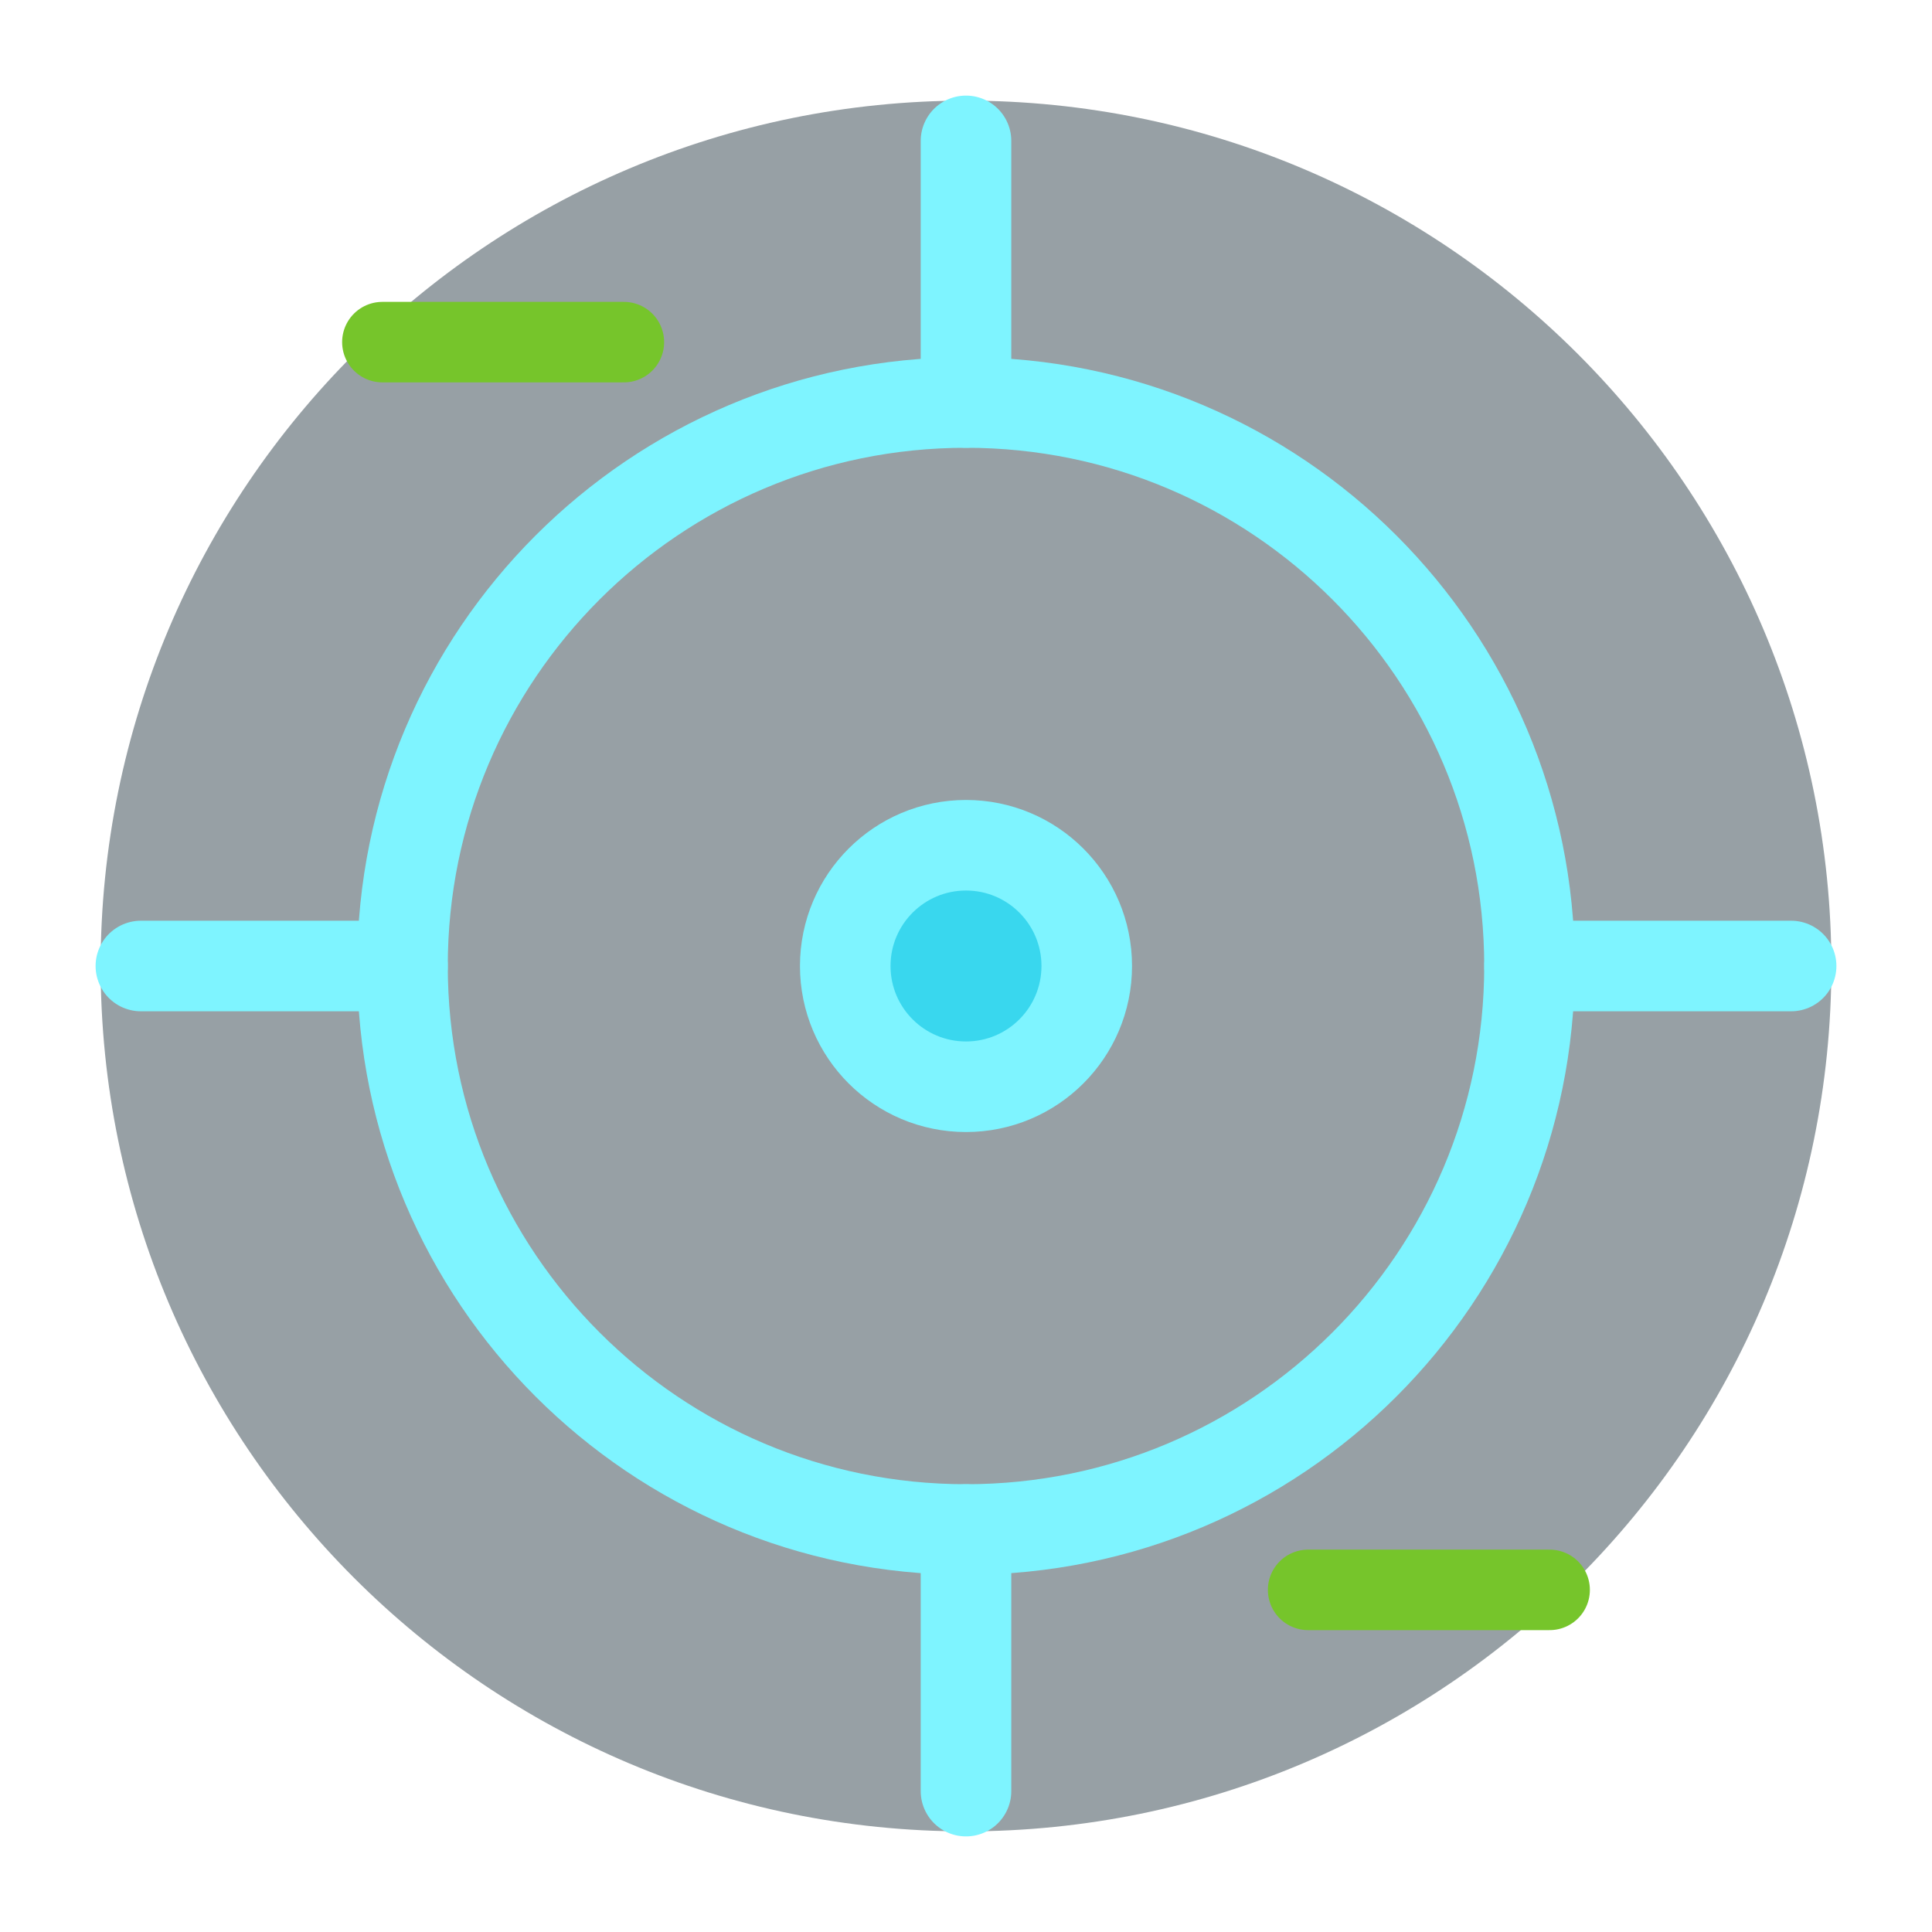
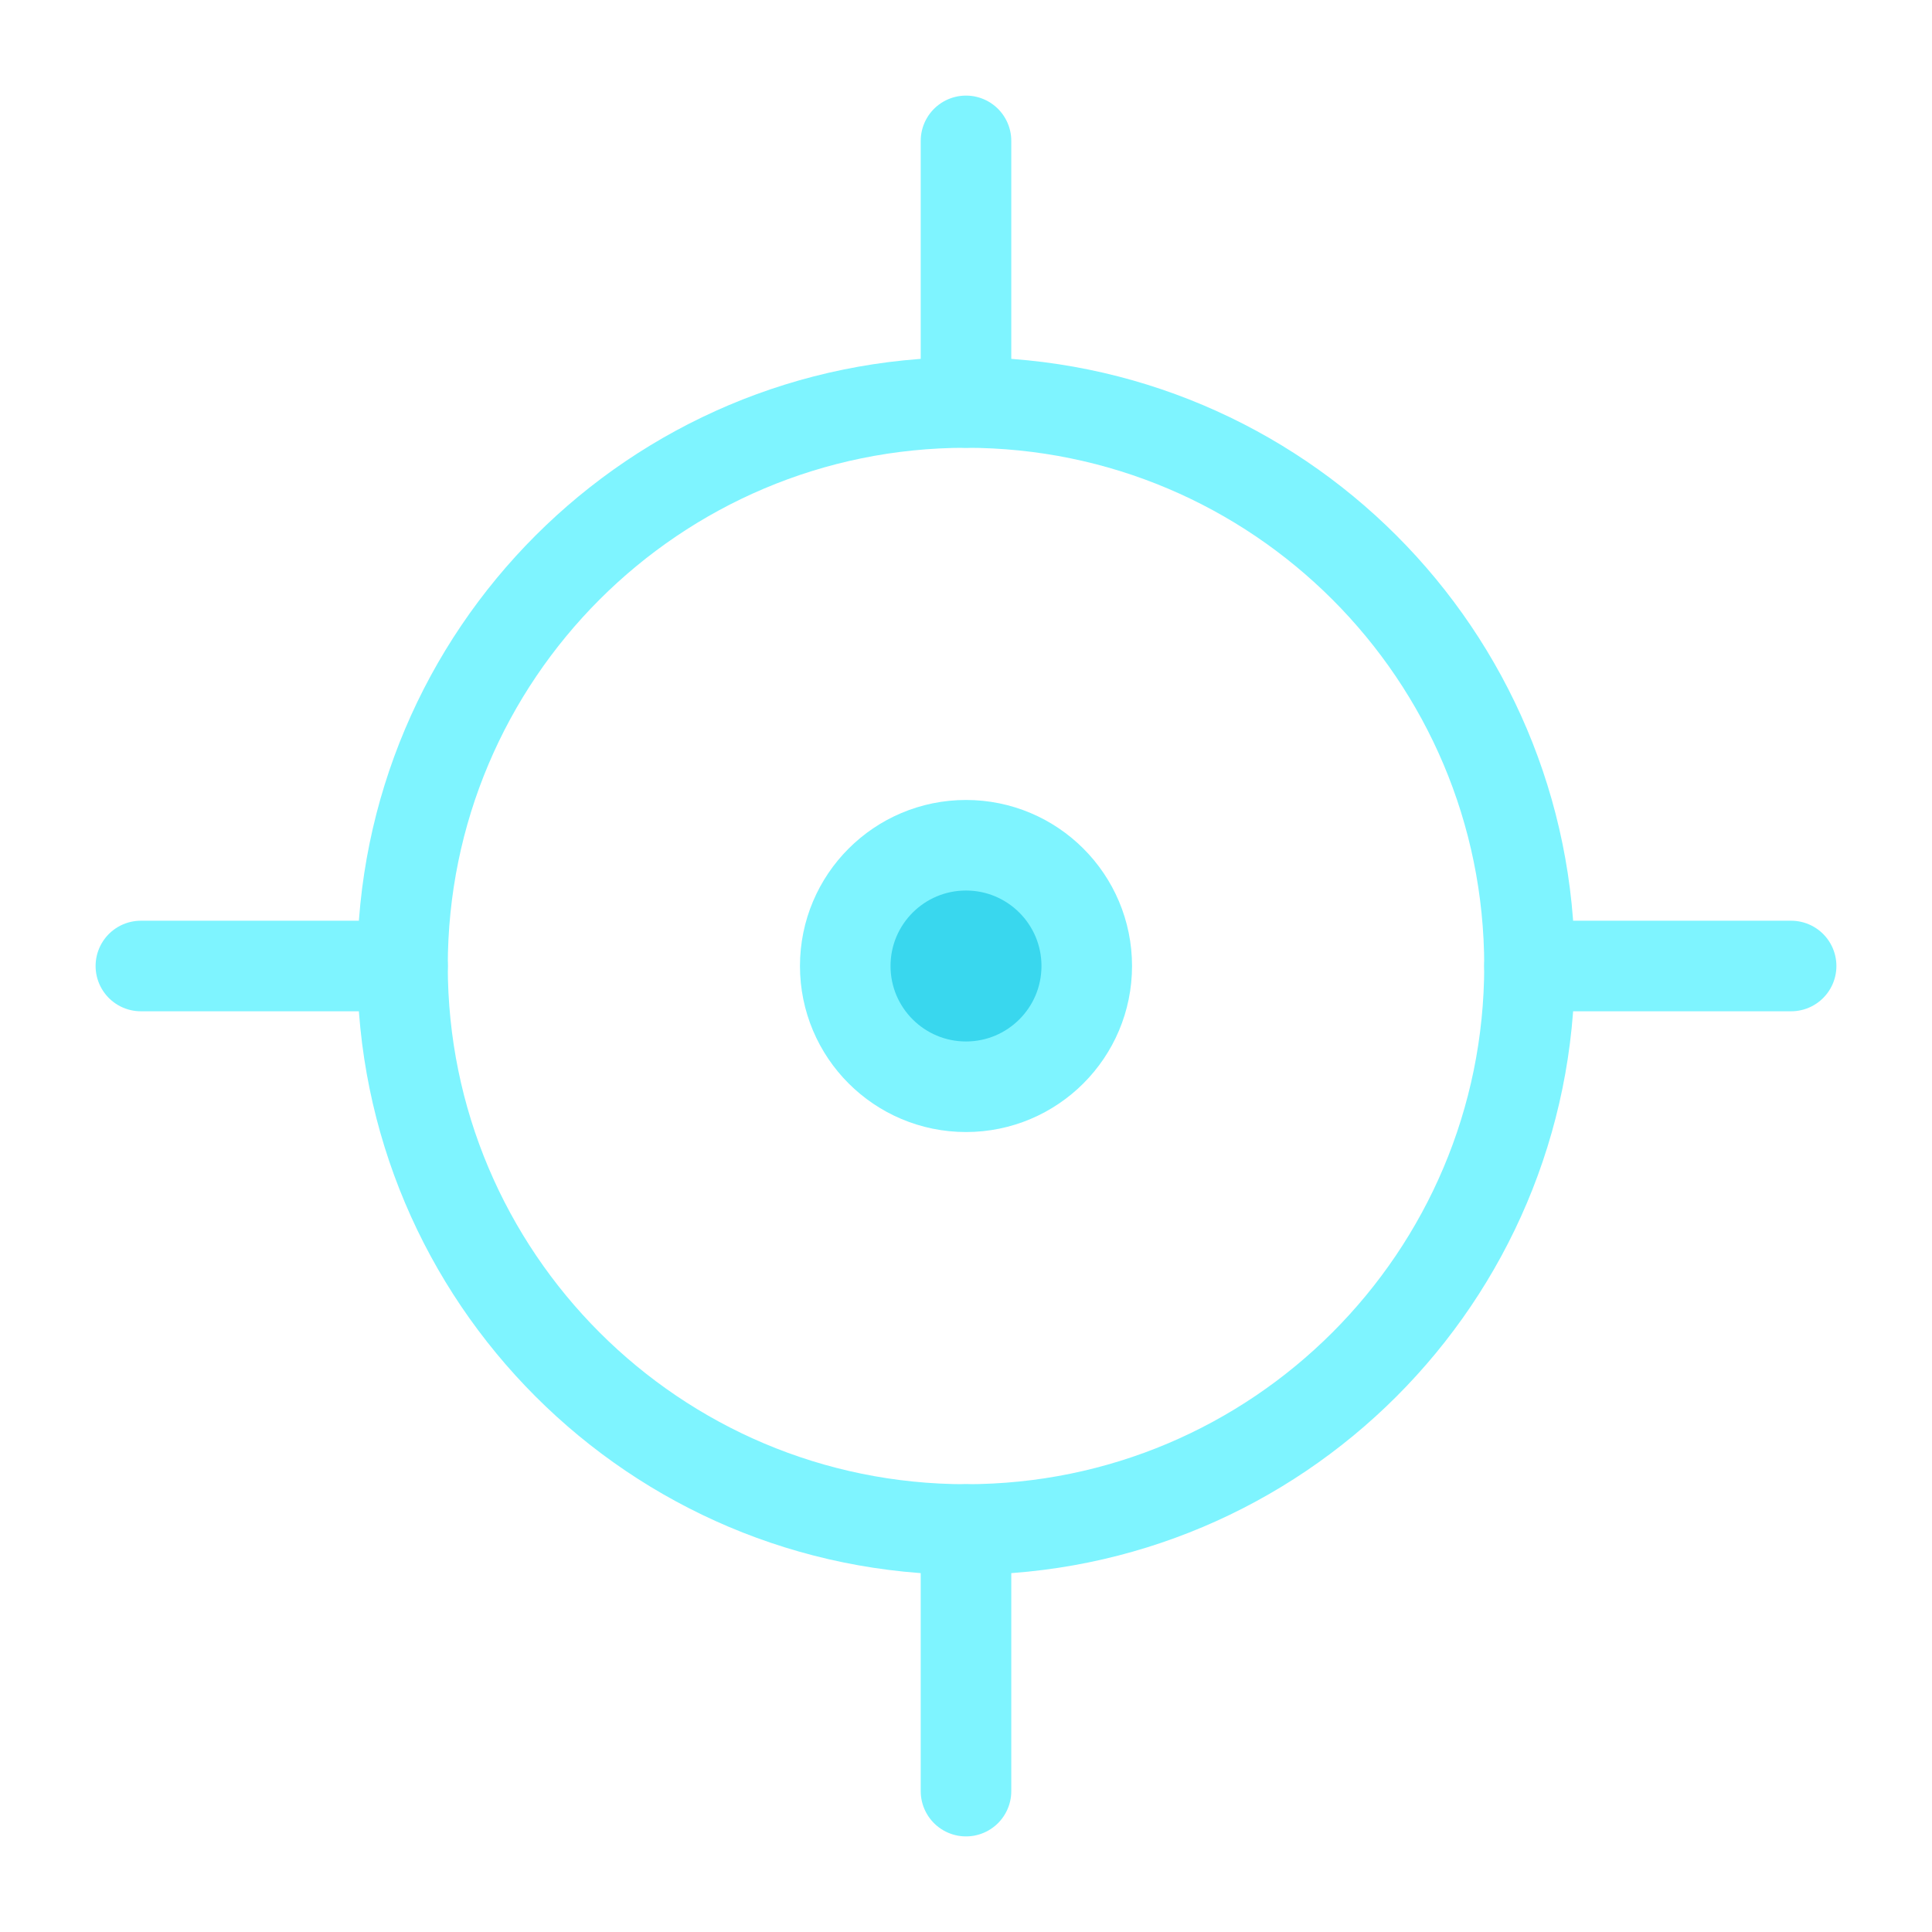
<svg xmlns="http://www.w3.org/2000/svg" width="96" height="96" viewBox="0 0 96 96">
  <defs>
    <linearGradient id="g" x1="8" y1="8" x2="88" y2="88">
      <stop stop-color="#7ef4ff" />
      <stop offset=".58" stop-color="#39d7ee" />
      <stop offset="1" stop-color="#1683a4" />
    </linearGradient>
    <linearGradient id="gold" x2="1" y2="1">
      <stop stop-color="#fff08a" />
      <stop offset="1" stop-color="#f39b08" />
    </linearGradient>
  </defs>
-   <circle cx="48" cy="48" r="43" fill="#071c28" opacity=".42" />
-   <path d="M19 17h12M65 79h12" stroke="#76c52b" stroke-width="4" stroke-linecap="round" />
  <g fill="none" stroke="url(#g)" stroke-width="4.5" stroke-linecap="round" stroke-linejoin="round">
    <circle cx="48" cy="48" r="28" />
    <circle cx="48" cy="48" r="6" fill="#39d7ee" />
    <path d="M48 7v13M48 76v13M7 48h13M76 48h13" />
  </g>
</svg>
